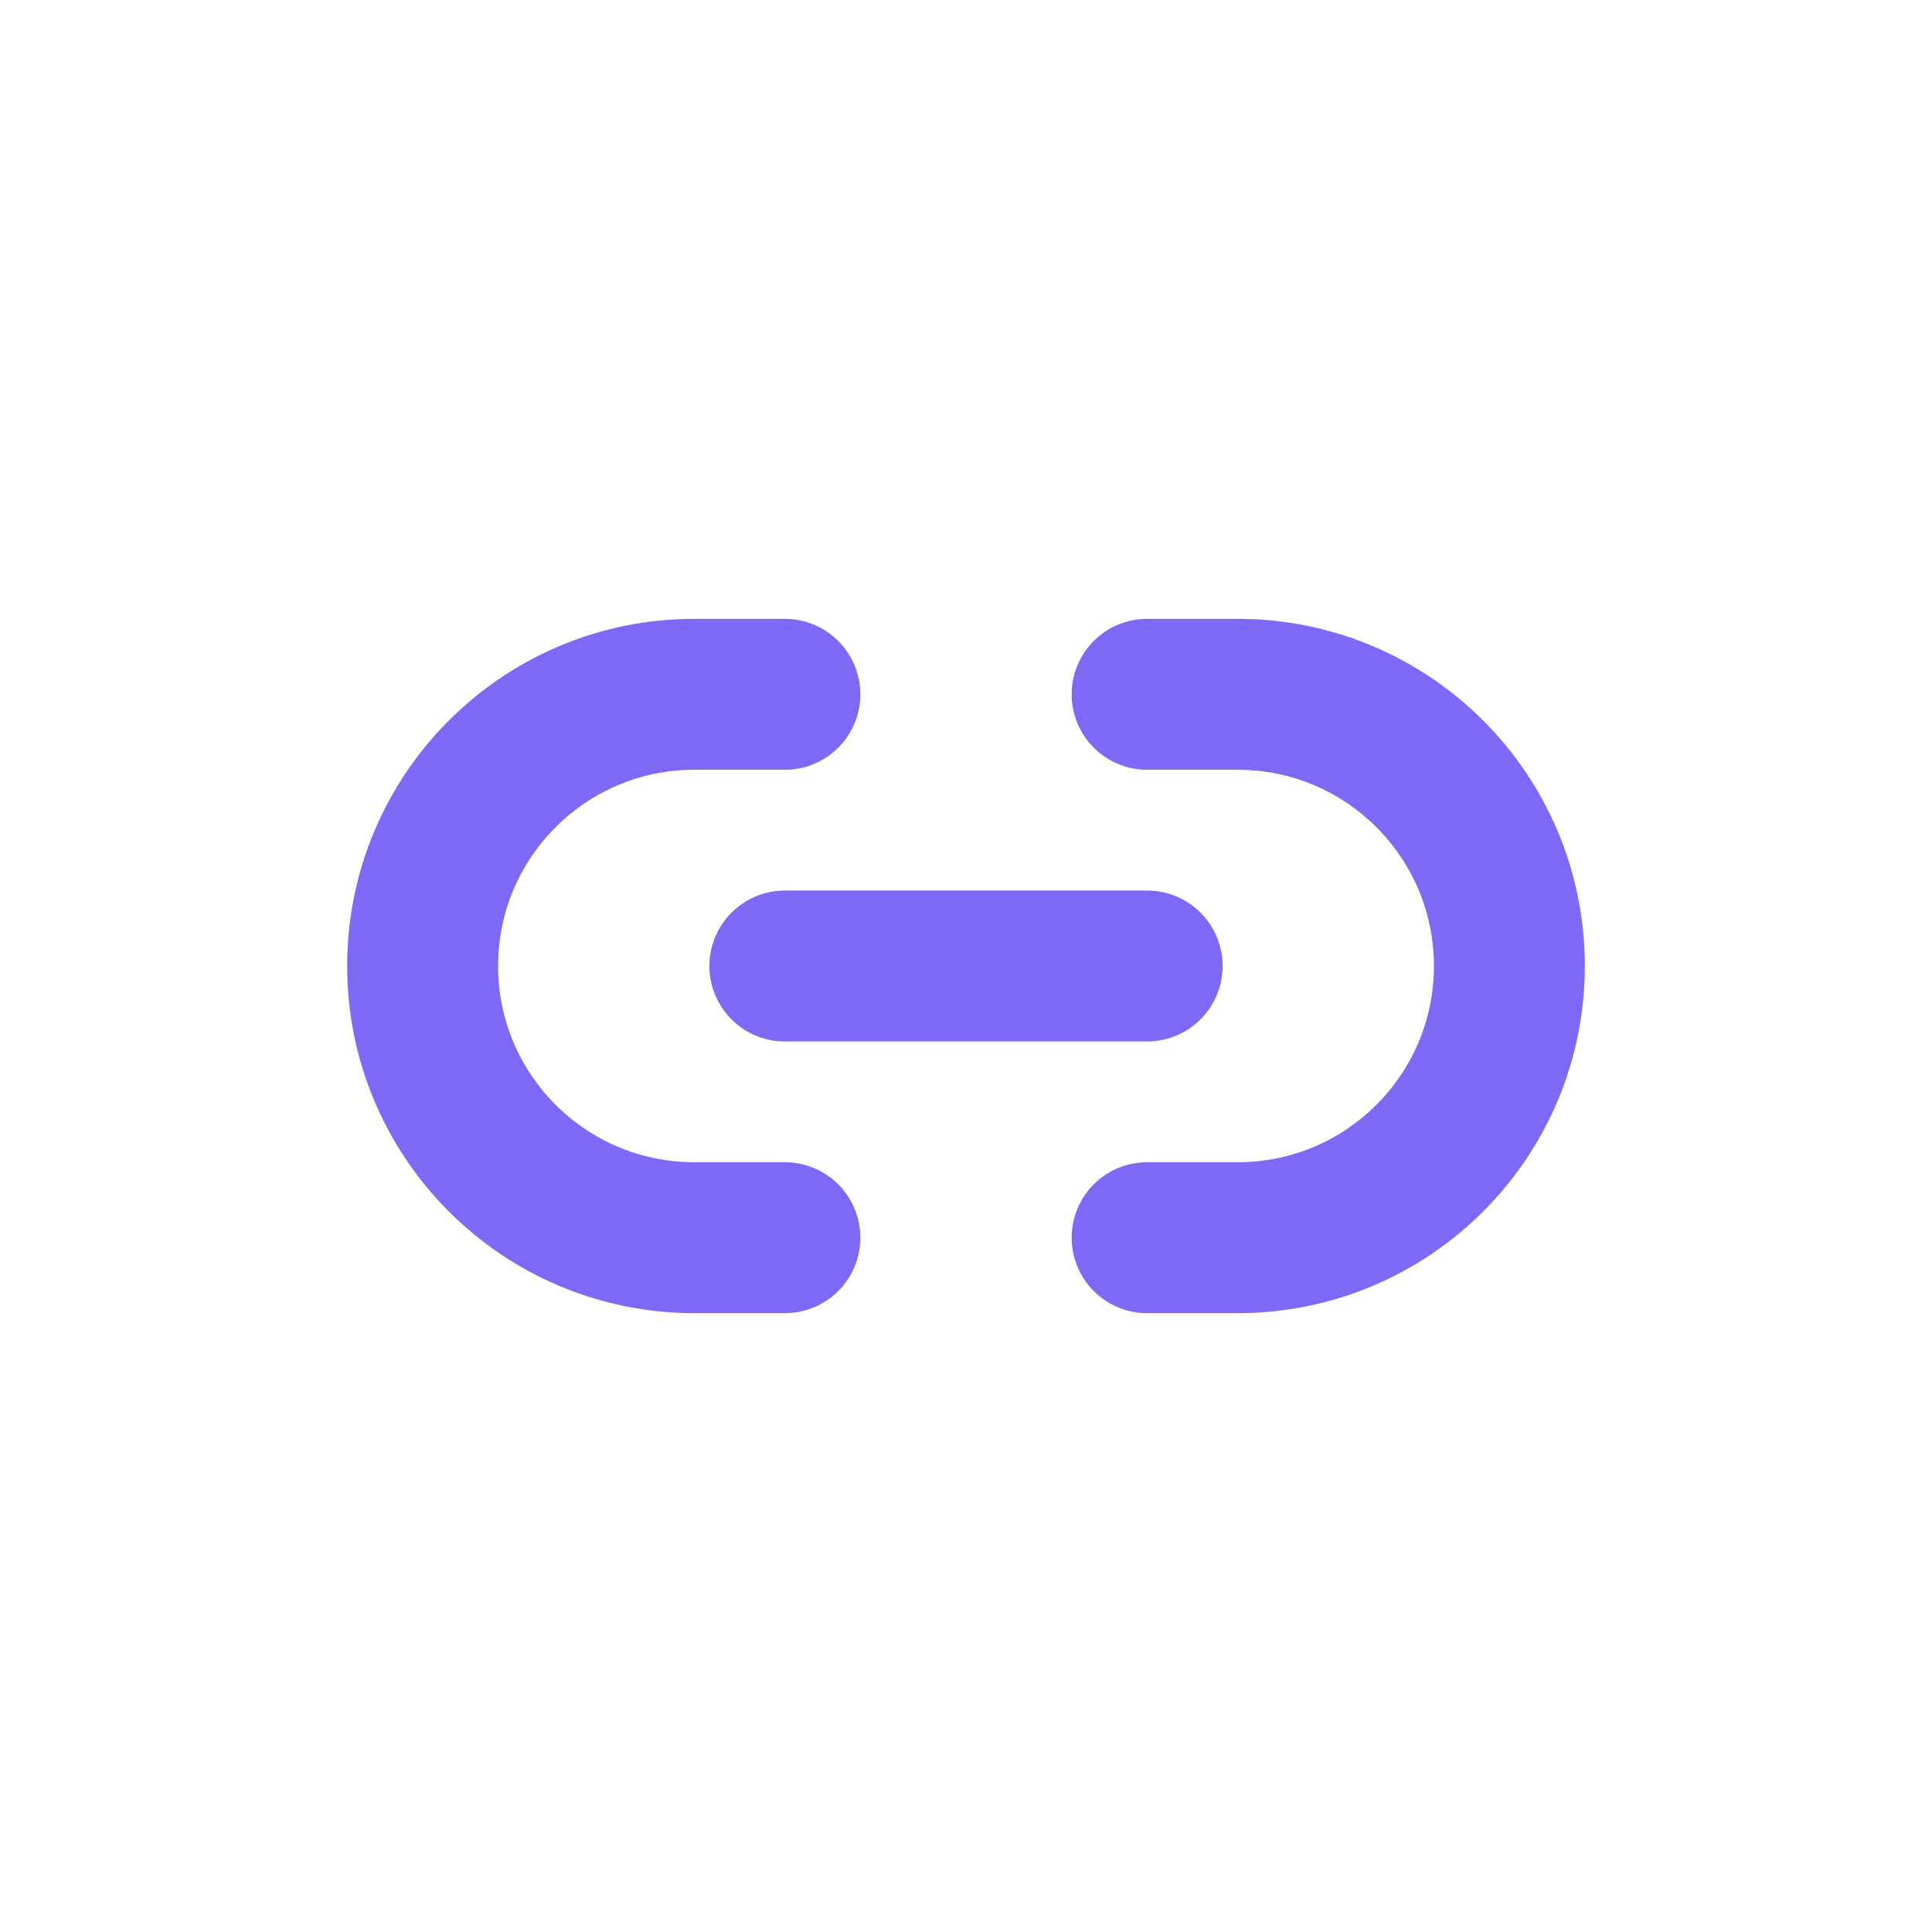
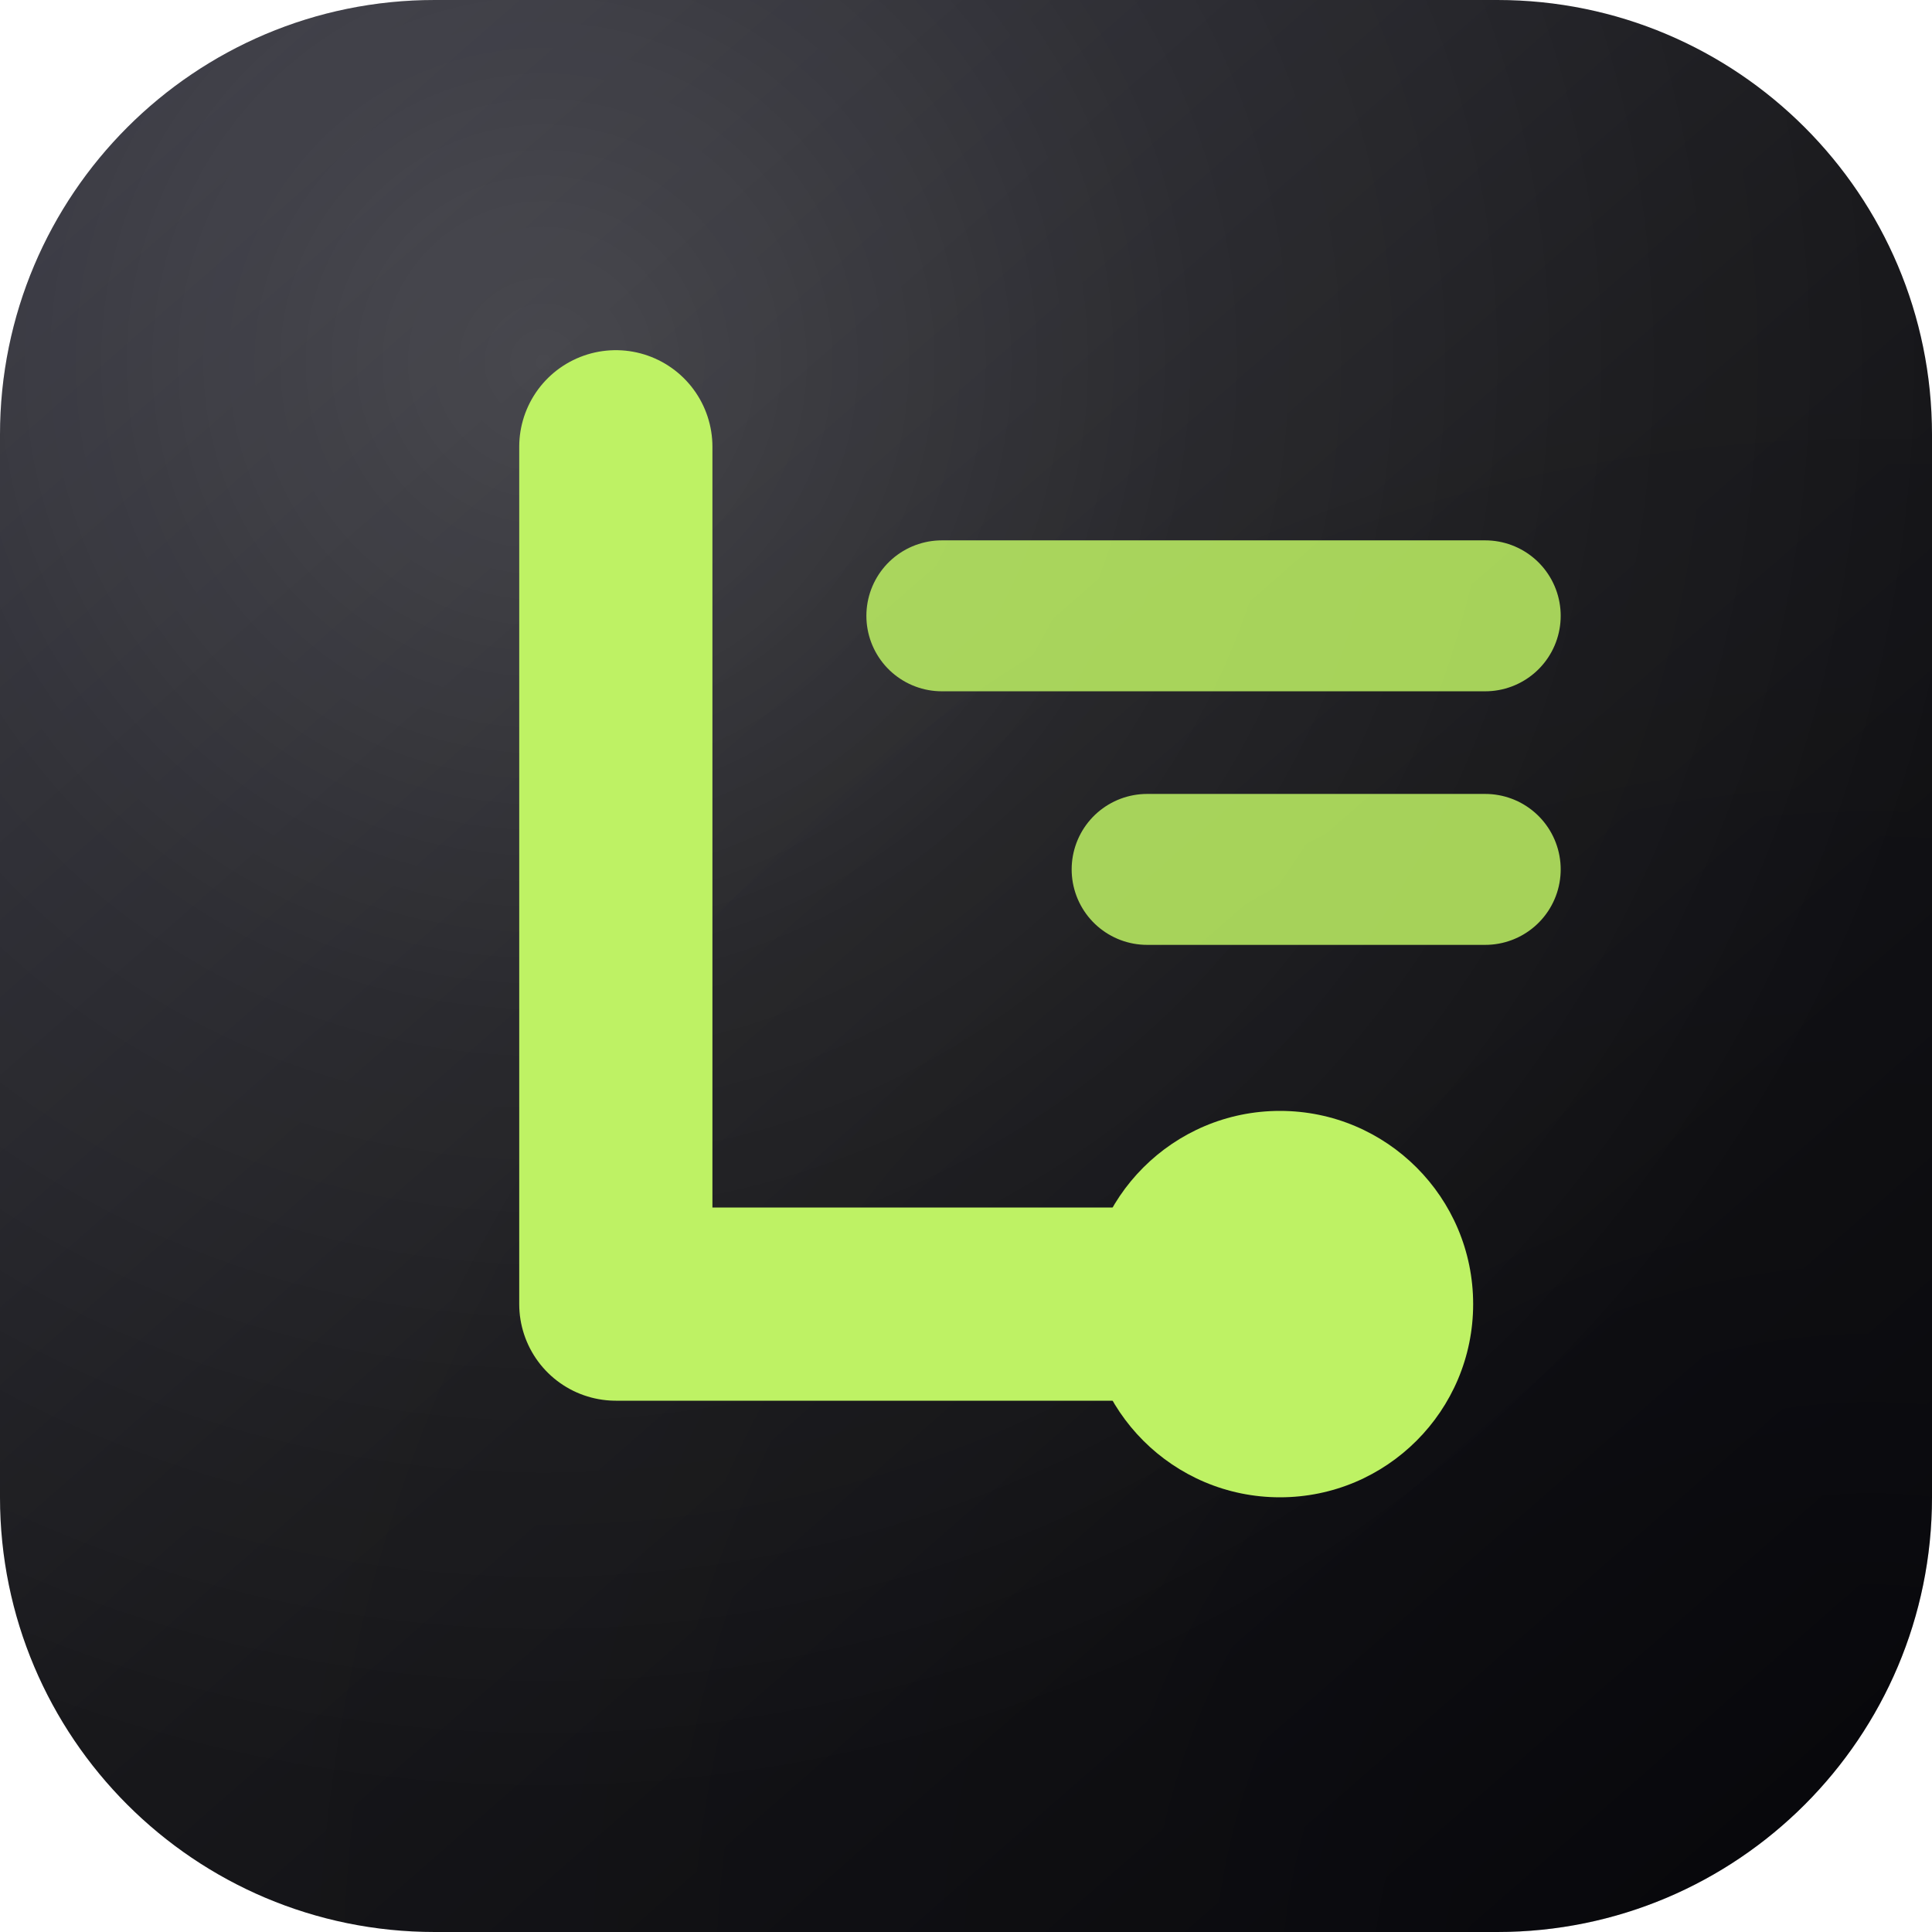
- <svg xmlns="http://www.w3.org/2000/svg" viewBox="0 0 32 32" fill="none">
-   <path d="M13 11.5h-1.5A4.5 4.5 0 0 0 7 16v0a4.5 4.5 0 0 0 4.5 4.5H13" stroke="#7c6af7" stroke-width="2.5" stroke-linecap="round" />
-   <path d="M19 11.5h1.5A4.5 4.5 0 0 1 25 16v0a4.5 4.5 0 0 1-4.5 4.5H19" stroke="#7c6af7" stroke-width="2.5" stroke-linecap="round" />
-   <line x1="13" y1="16" x2="19" y2="16" stroke="#7c6af7" stroke-width="2.5" stroke-linecap="round" />
+ <svg xmlns="http://www.w3.org/2000/svg" viewBox="0 0 32 32" role="img" aria-label="Lynks">
+   <defs>
+     <linearGradient id="lynks-face" x1="2" y1="0" x2="30" y2="32" gradientUnits="userSpaceOnUse">
+       <stop offset="0" stop-color="#2e2e38" />
+       <stop offset="0.5" stop-color="#18181b" />
+       <stop offset="1" stop-color="#0a0a0f" />
+     </linearGradient>
+     <radialGradient id="lynks-vignette" cx="31" cy="33" r="28" gradientUnits="userSpaceOnUse">
+       <stop offset="0" stop-color="#000" stop-opacity="0.28" />
+       <stop offset="0.55" stop-color="#000" stop-opacity="0.12" />
+       <stop offset="1" stop-color="#000" stop-opacity="0" />
+     </radialGradient>
+     <radialGradient id="lynks-sheen" cx="9" cy="6" r="24" gradientUnits="userSpaceOnUse">
+       <stop offset="0" stop-color="#fff" stop-opacity="0.16" />
+       <stop offset="0.45" stop-color="#fff" stop-opacity="0.06" />
+       <stop offset="1" stop-color="#fff" stop-opacity="0" />
+     </radialGradient>
+   </defs>
+   <g id="tile">
+     <rect width="32" height="32" rx="7.2" fill="url(#lynks-face)" />
+     <rect width="32" height="32" rx="7.2" fill="url(#lynks-vignette)" />
+     <rect width="32" height="32" rx="7.2" fill="url(#lynks-sheen)" />
+   </g>
+   <g id="glyph">
+     <path d="M10.2 7.4V21.6H19.6" fill="none" stroke="#bef264" stroke-width="3.2" stroke-linecap="round" stroke-linejoin="round" />
+     <circle cx="21.2" cy="21.6" r="3.2" fill="#bef264" />
+     <path d="M15.6 10.2H24.6" fill="none" stroke="#bef264" stroke-width="2.5" stroke-linecap="round" opacity="0.85" />
+     <path d="M19 14.4H24.6" fill="none" stroke="#bef264" stroke-width="2.5" stroke-linecap="round" opacity="0.85" />
+   </g>
</svg>
